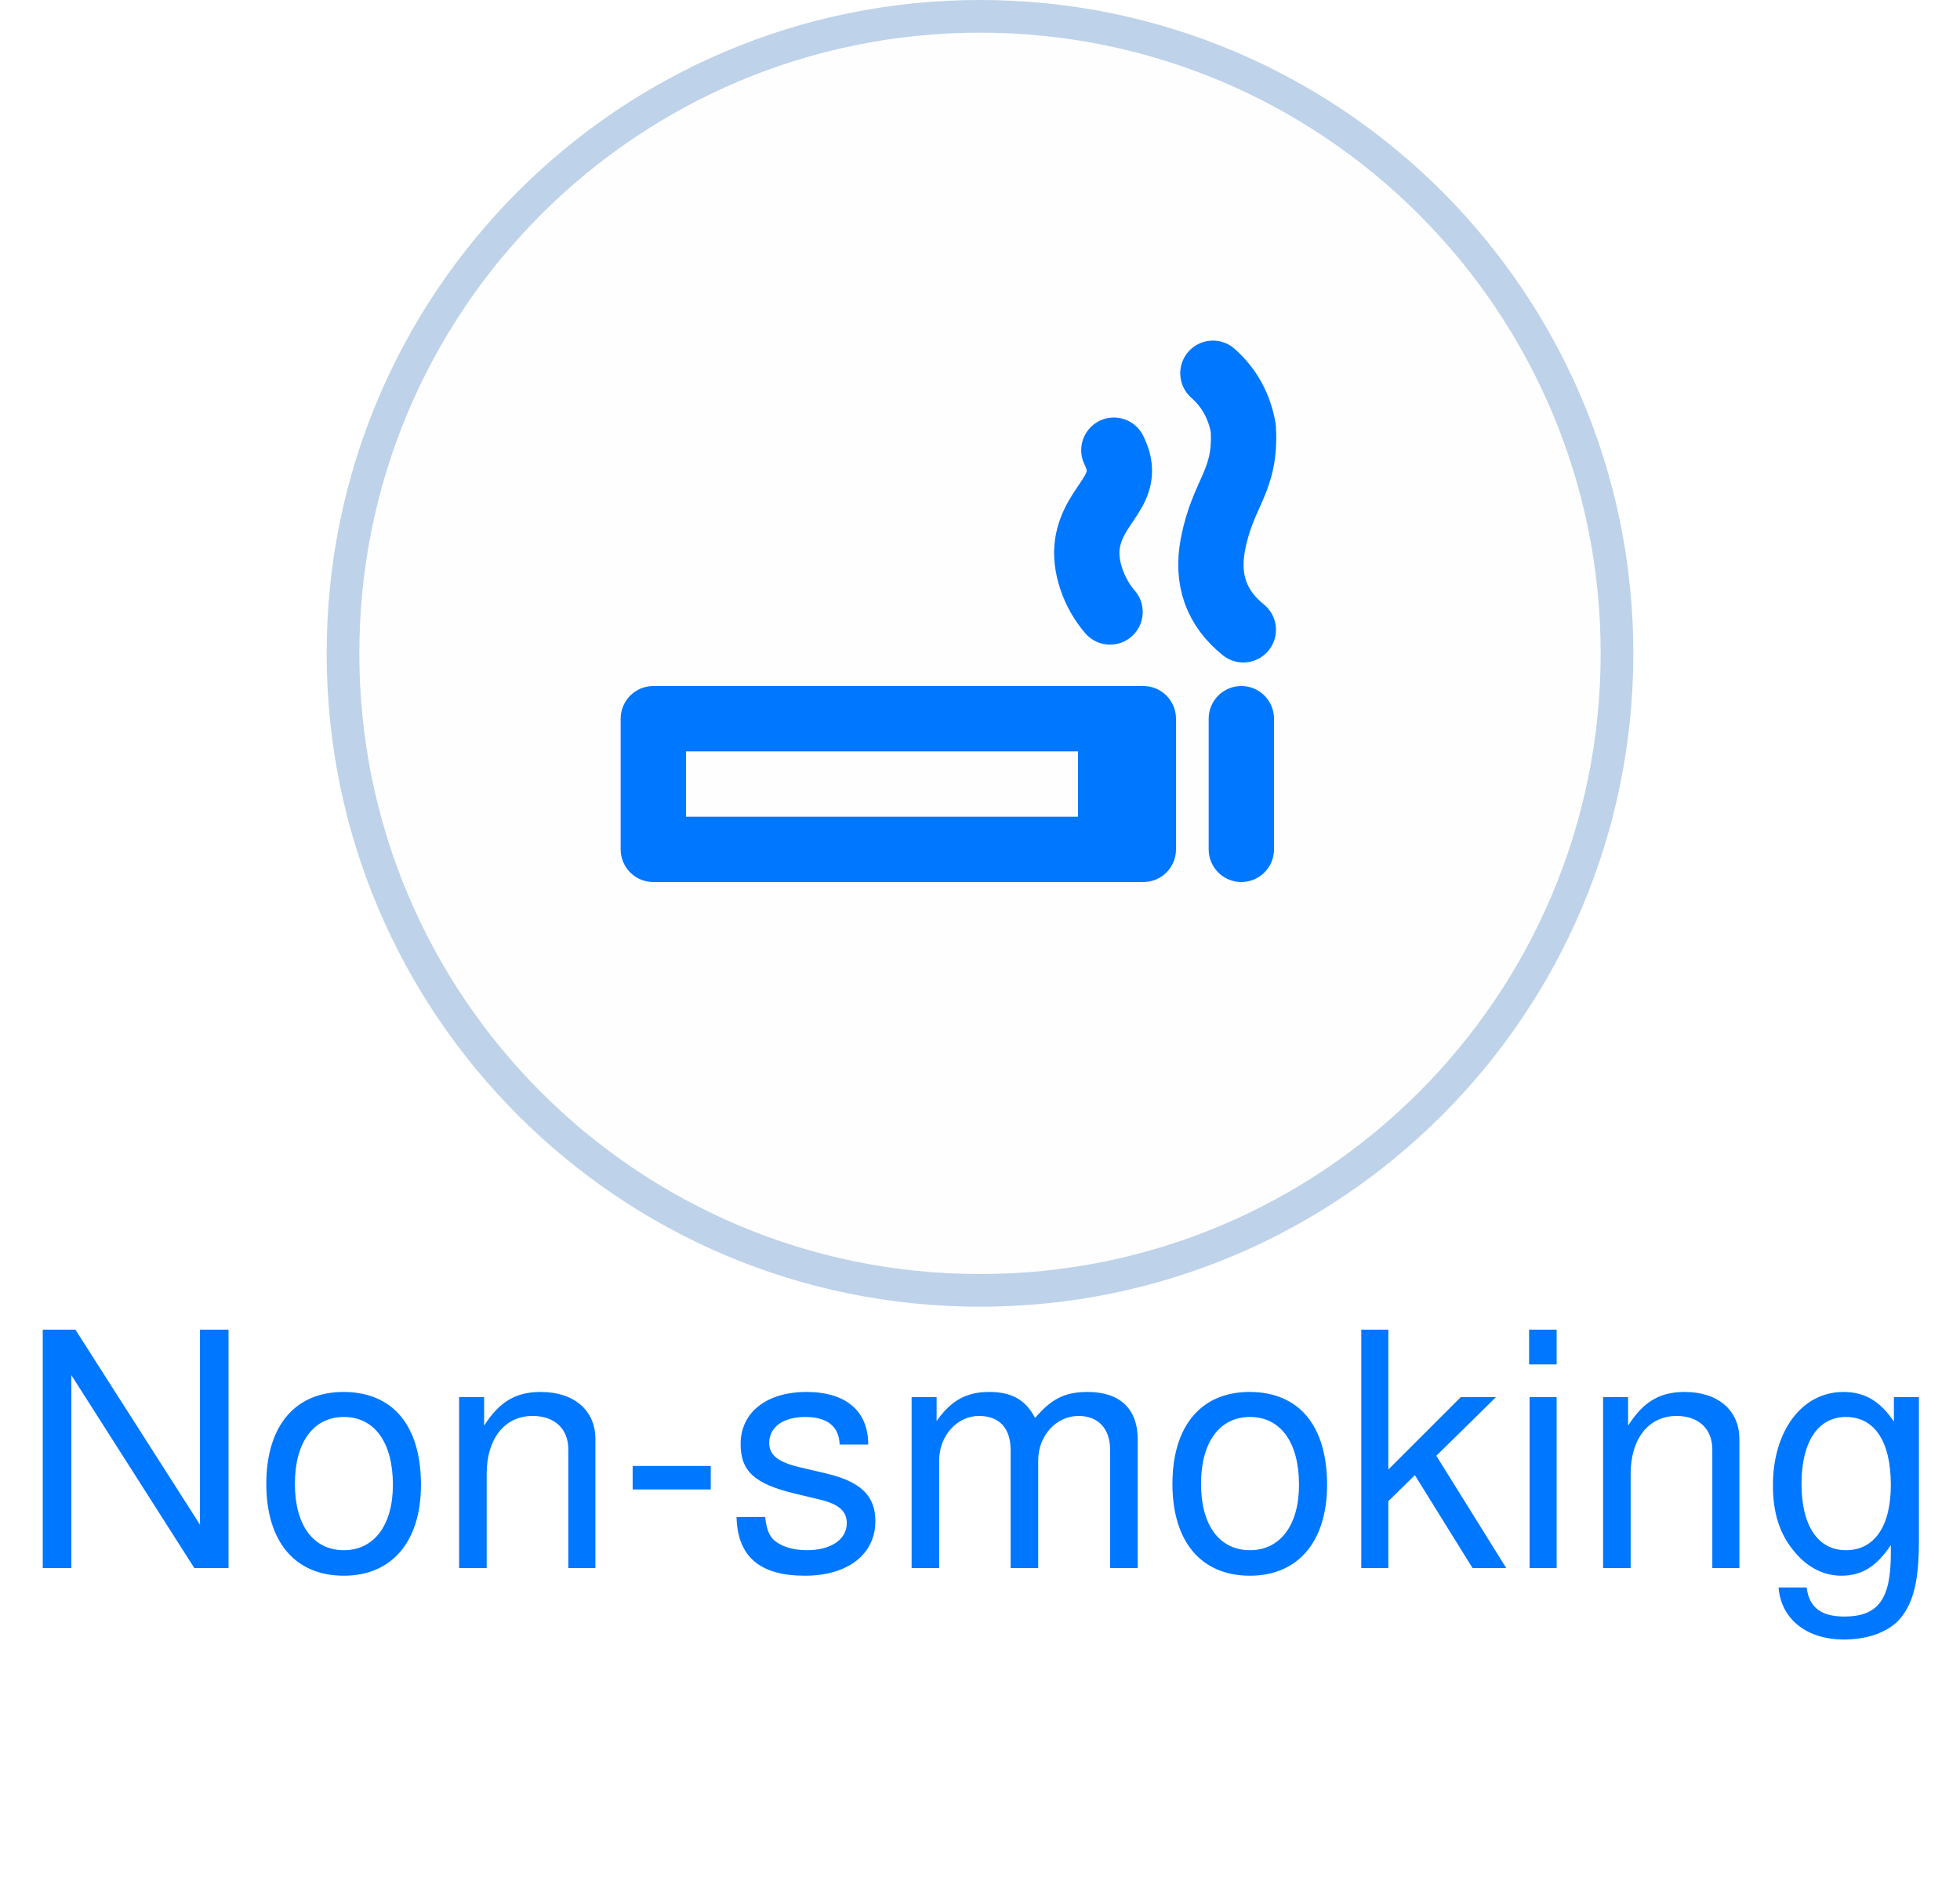
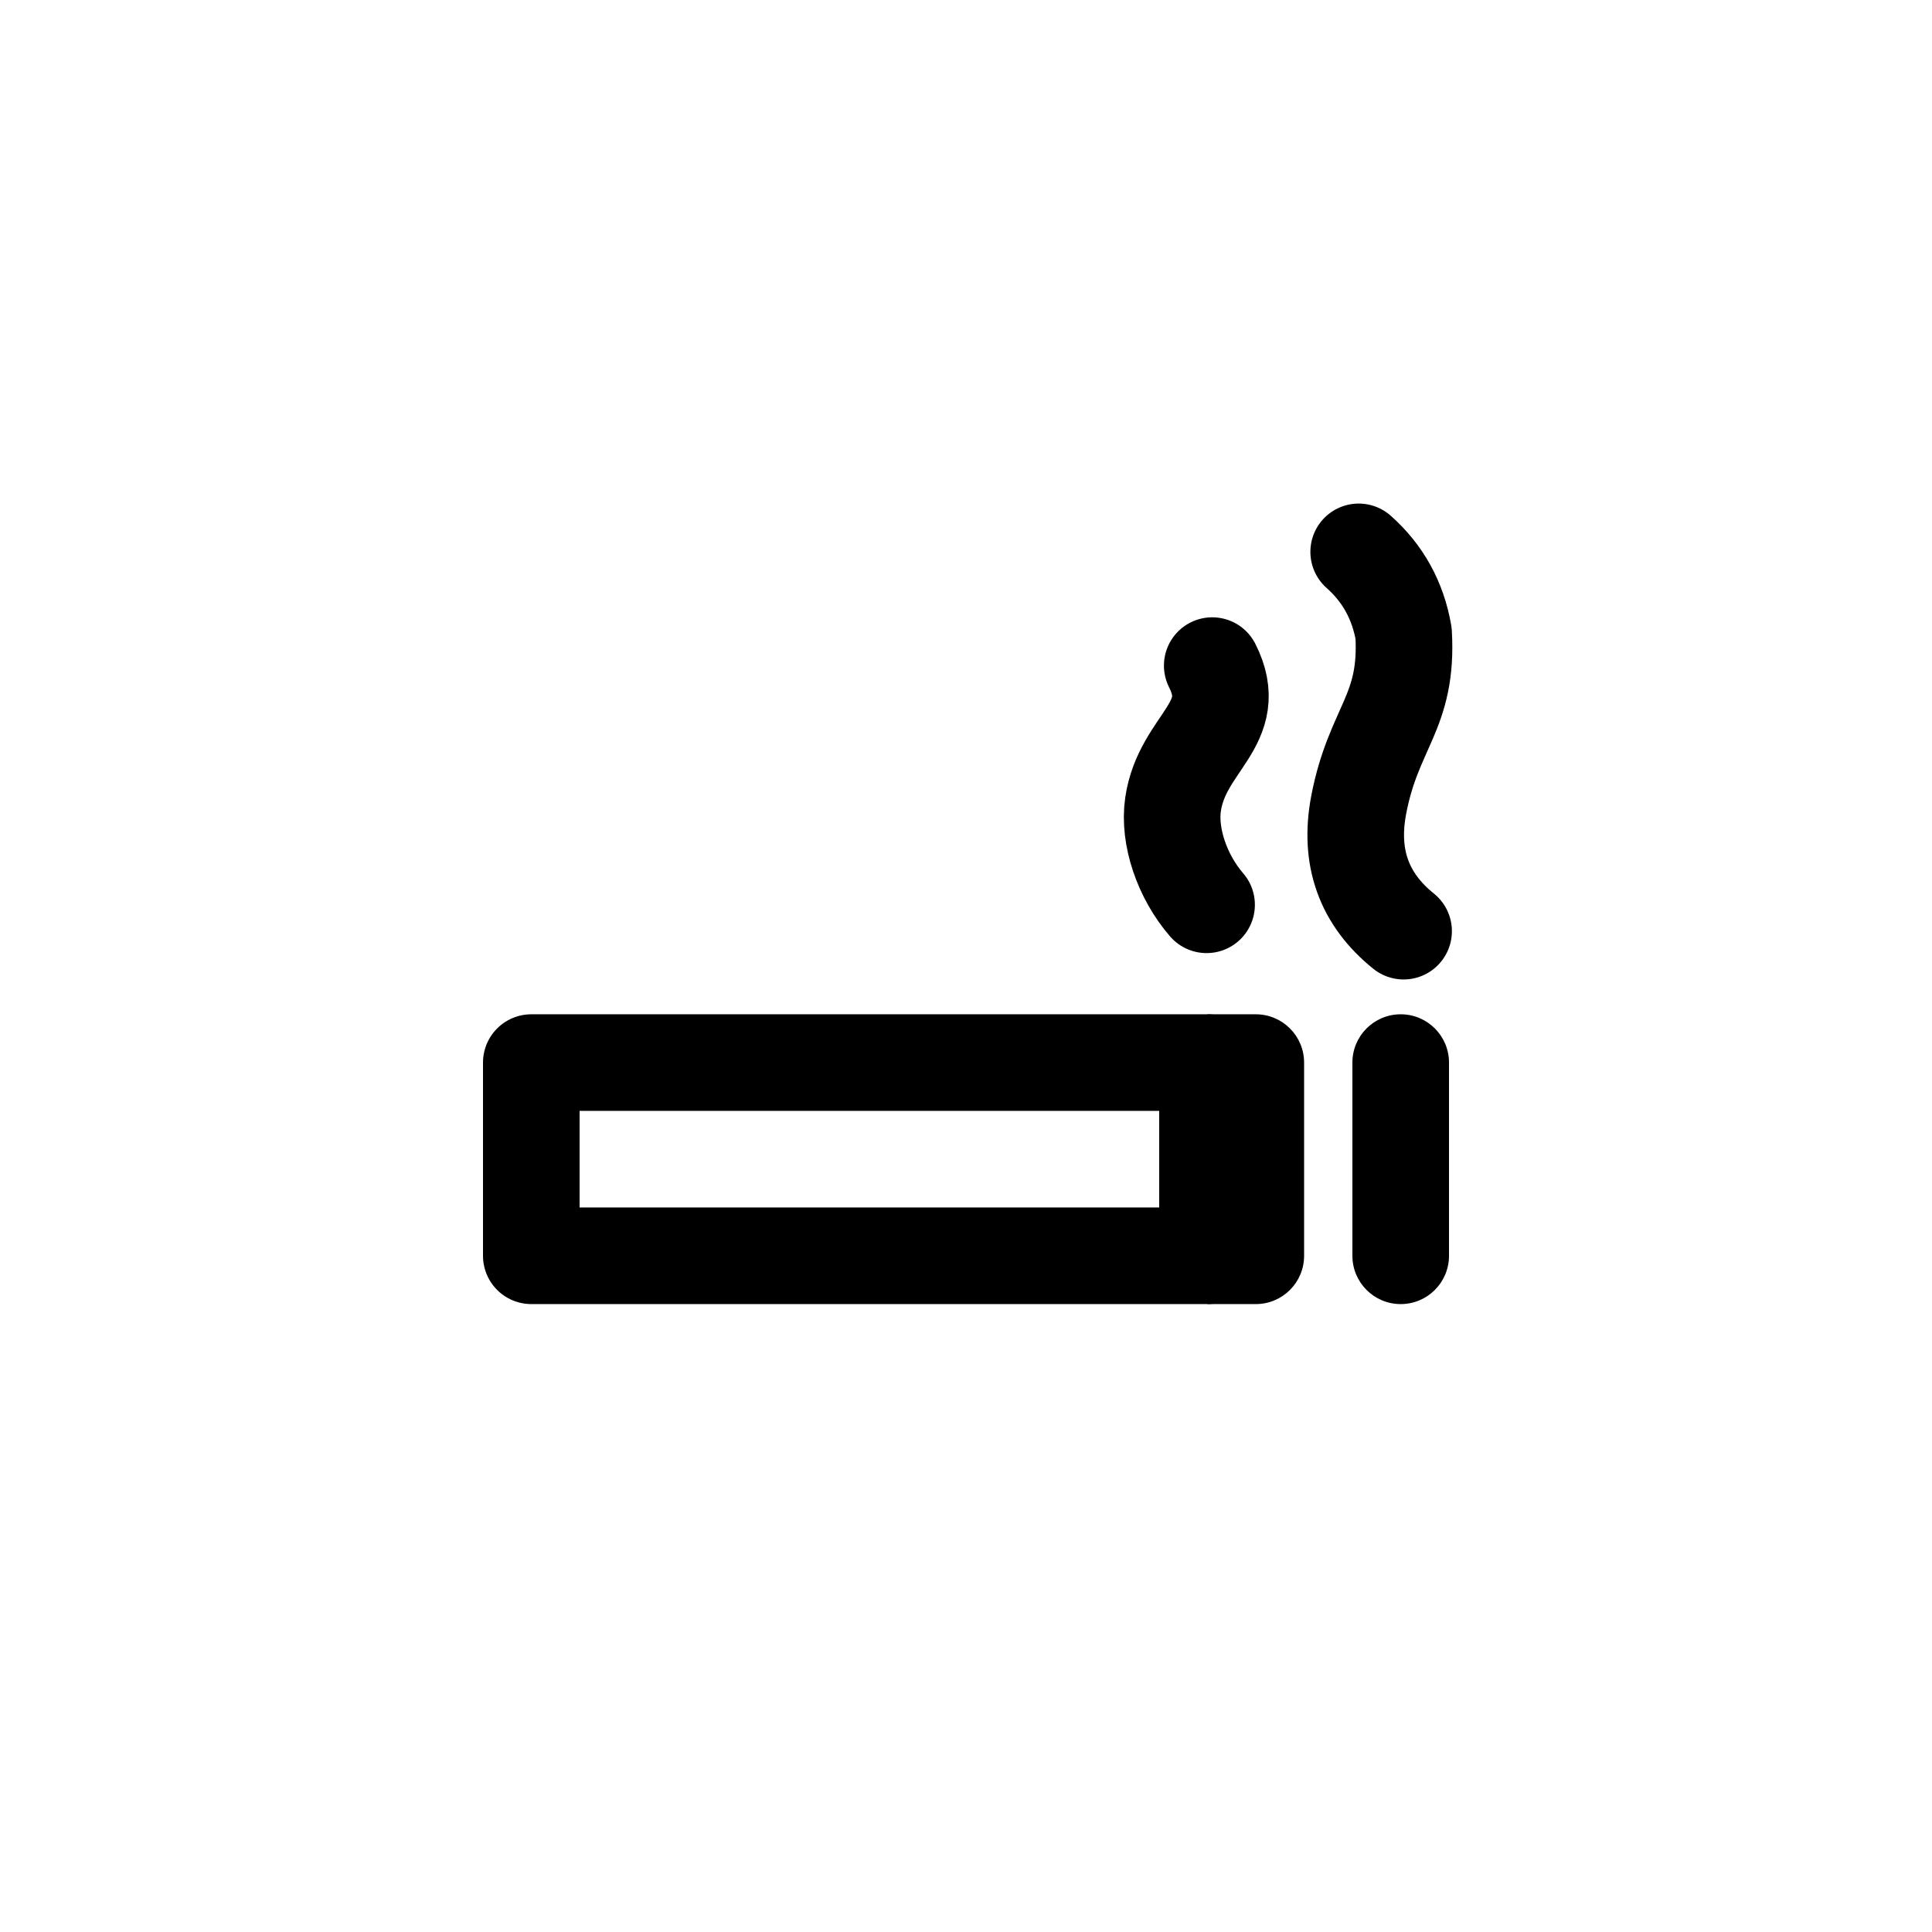
- <svg xmlns="http://www.w3.org/2000/svg" width="60px" height="58px" viewBox="0 0 60 58" version="1.1">
+ <svg xmlns="http://www.w3.org/2000/svg" width="40" height="40" viewBox="0 0 40 40" version="1.1" style="vertical-align: middle;">
  <g id="Symbols" stroke="none" stroke-width="1" fill="none" fill-rule="evenodd">
    <g id="_linked/03.-hotel---subpage---all-deals" transform="translate(-210, -92)">
      <g id="filters" transform="translate(0, 64)">
        <g id="molecules/room-filter/00.-default" transform="translate(210, 28)">
-           <text id="Non-smoking" font-family="Helvetica" font-size="10" font-weight="normal" line-spacing="20" fill="#0077FF">
-             <tspan x="0.544" y="48">Non-smoking</tspan>
-           </text>
-           <circle id="Oval" stroke="#BED2E9" fill="#FEFEFF" fill-rule="nonzero" cx="30" cy="20" r="19.5" />
-           <g id="icons" transform="translate(20, 11.42577)">
-             <rect id="Rectangle" stroke="#0077FF" stroke-width="2" stroke-linecap="round" stroke-linejoin="round" x="0" y="10.574" width="14" height="4" />
-             <rect id="Rectangle" fill="#0077FF" x="17" y="9.574" width="2" height="6" rx="1" />
-             <path d="M14,9.574 L15,9.574 C15.552,9.574 16,10.022 16,10.574 L16,14.574 C16,15.127 15.552,15.574 15,15.574 L14,15.574 L14,15.574 L14,9.574 Z" id="Rectangle" fill="#0077FF" />
-             <path d="M18.06,7.853 C17.234,7.189 16.925,6.318 17.13,5.24 C17.439,3.623 18.156,3.331 18.06,1.686 C17.942,1.007 17.632,0.445 17.13,0" id="Path-2" stroke="#0077FF" stroke-width="2" stroke-linecap="round" stroke-linejoin="round" />
-             <path d="M13.981,7.307 C13.476,6.725 13.189,5.888 13.287,5.226 C13.476,3.943 14.712,3.57 14.098,2.355" id="Path-2" stroke="#0077FF" stroke-width="2" stroke-linecap="round" stroke-linejoin="round" />
+           <g id="icons" transform="translate(11, 11.42577)">
+             <rect id="Rectangle" stroke="currentColor" stroke-width="2" stroke-linecap="round" stroke-linejoin="round" x="0" y="10.574" width="14" height="4" />
+             <rect id="Rectangle" fill="currentColor" x="17" y="9.574" width="2" height="6" rx="1" />
+             <path d="M14,9.574 L15,9.574 C15.552,9.574 16,10.022 16,10.574 L16,14.574 C16,15.127 15.552,15.574 15,15.574 L14,15.574 L14,15.574 L14,9.574 Z" id="Rectangle" fill="currentColor" />
+             <path d="M18.06,7.853 C17.234,7.189 16.925,6.318 17.13,5.24 C17.439,3.623 18.156,3.331 18.06,1.686 C17.942,1.007 17.632,0.445 17.13,0" id="Path-2" stroke="currentColor" stroke-width="2" stroke-linecap="round" stroke-linejoin="round" />
+             <path d="M13.981,7.307 C13.476,6.725 13.189,5.888 13.287,5.226 C13.476,3.943 14.712,3.57 14.098,2.355" id="Path-2" stroke="currentColor" stroke-width="2" stroke-linecap="round" stroke-linejoin="round" />
          </g>
        </g>
      </g>
    </g>
  </g>
</svg>
